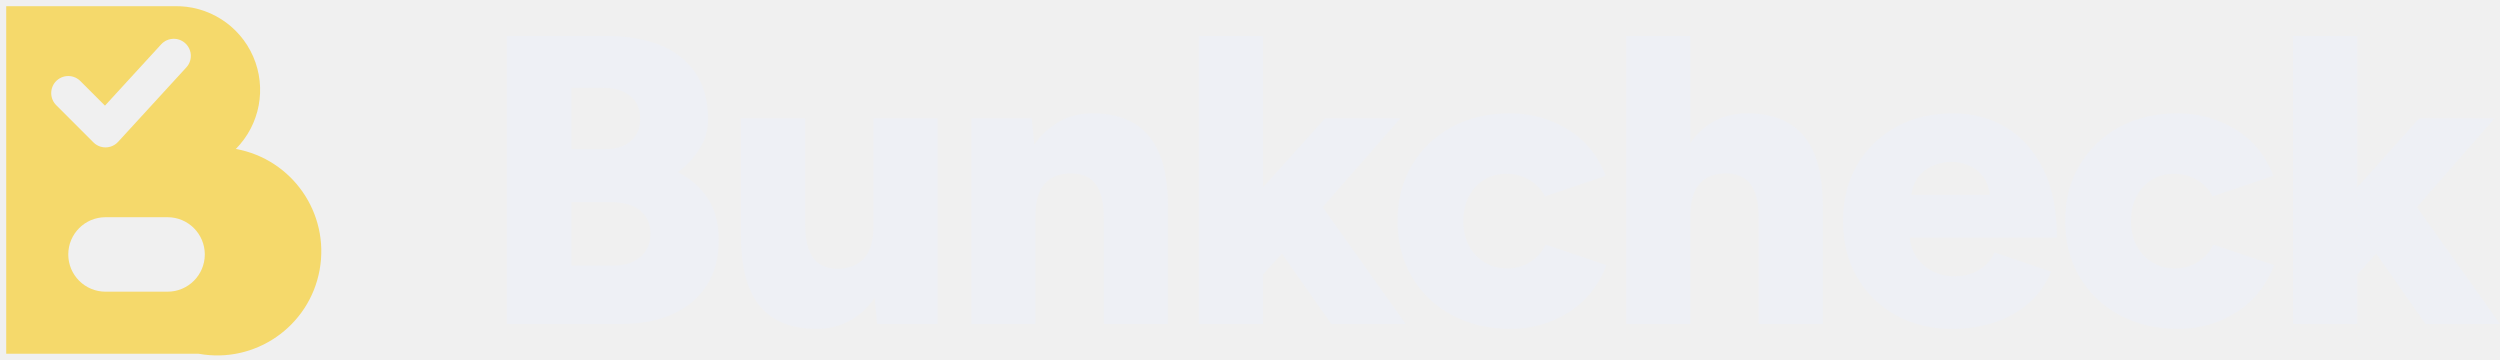
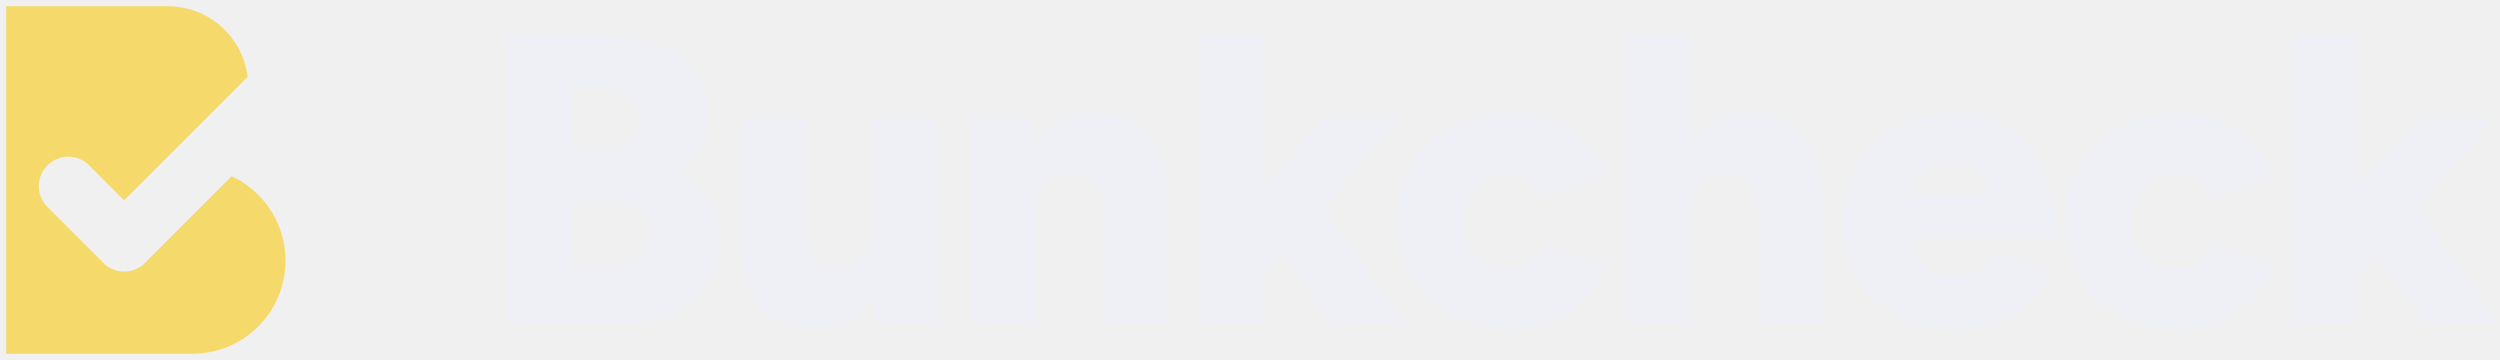
<svg xmlns="http://www.w3.org/2000/svg" viewBox="0 -787.5 6077.2 875.0">
  <defs>
    <mask id="m" maskUnits="userSpaceOnUse" x="0" y="0" width="64" height="64">
-       <path d="M8 4 H35 A13.5 13.5 0 0 1 45 27 A15.5 15.5 0 0 1 39 60 H8 Z" fill="#fff" />
-       <path d="M18 18 L24 24 L35 12" fill="none" stroke="#000" stroke-width="5.5" stroke-linecap="round" stroke-linejoin="round" />
-       <path d="M24 38 H34 A6 6 0 0 1 34 50 H24 A6 6 0 0 1 24 38 Z" fill="#000" />
+       <path d="M8 4 H34 A13 13 0 0 1 34 30 H38 A15 15 0 0 1 38 60 H8 Z" fill="#fff" />
+       <path d="M18 33 L27 42 L59 10" fill="none" stroke="#000" stroke-width="9.5" stroke-linecap="round" stroke-linejoin="round" />
    </mask>
  </defs>
  <g transform="translate(-105.60 -832.76) scale(15.08621)">
    <rect x="0" y="0" width="64" height="64" fill="#F5D96B" mask="url(#m)" />
  </g>
  <path transform="translate(1164.17 0)" d="M68 0V-700H313Q385 -700 440.0 -678.0Q495 -656 526.0 -611.0Q557 -566 557 -497Q557 -460 537.5 -427.5Q518 -395 484 -369Q532 -344 557.5 -303.5Q583 -263 583 -204Q583 -138 553.0 -92.5Q523 -47 470.0 -23.5Q417 0 346 0ZM225 -142H328Q369 -142 393.0 -163.5Q417 -185 417 -219Q417 -255 392.0 -275.5Q367 -296 323 -296H225ZM225 -425H308Q346 -425 369.0 -444.5Q392 -464 392 -499Q392 -535 367.5 -554.5Q343 -574 302 -574H225Z M820.0 12Q760.0 12 719.0 -12.5Q678.0 -37 657.5 -87.0Q637.0 -137 637.0 -215V-500H793.0V-244Q793.0 -205 802.0 -181.0Q811.0 -157 828.0 -146.0Q845.0 -135 868.0 -134Q913.0 -134 936.0 -159.5Q959.0 -185 959.0 -236V-500H1115.0V0H968.0L962.0 -64Q938.0 -28 901.5 -8.0Q865.0 12 820.0 12Z M1197.0 0V-500H1344.0L1350.0 -436Q1375.0 -472 1411.0 -492.0Q1447.0 -512 1492.0 -512Q1552.0 -512 1593.0 -487.5Q1634.0 -463 1654.5 -413.0Q1675.0 -363 1675.0 -285V0H1519.0V-256Q1519.0 -296 1510.0 -319.5Q1501.0 -343 1484.5 -354.0Q1468.0 -365 1444.0 -366Q1399.0 -367 1376.0 -341.5Q1353.0 -316 1353.0 -264V0Z M1750.0 0V-700H1906.0V-332L2057.0 -500H2240.0L2051.0 -284L2253.0 0H2072.0L1952.0 -171L1906.0 -120V0Z M2508.0 12Q2428.0 12 2365.5 -21.5Q2303.0 -55 2268.0 -114.5Q2233.0 -174 2233.0 -250Q2233.0 -327 2268.0 -386.0Q2303.0 -445 2364.5 -478.5Q2426.0 -512 2506.0 -512Q2583.0 -512 2647.0 -473.0Q2711.0 -434 2739.0 -360L2591.0 -310Q2580.0 -334 2554.5 -349.5Q2529.0 -365 2498.0 -365Q2467.0 -365 2443.5 -350.5Q2420.0 -336 2406.5 -310.0Q2393.0 -284 2393.0 -250Q2393.0 -216 2406.5 -190.5Q2420.0 -165 2444.5 -150.0Q2469.0 -135 2500.0 -135Q2531.0 -135 2556.0 -151.0Q2581.0 -167 2593.0 -193L2741.0 -143Q2712.0 -68 2648.5 -28.0Q2585.0 12 2508.0 12Z M2789.0 0V-700H2945.0V-440Q2970.0 -476 3005.0 -494.0Q3040.0 -512 3083.0 -512Q3144.0 -512 3185.0 -487.5Q3226.0 -463 3246.5 -413.0Q3267.0 -363 3267.0 -285V0H3111.0V-256Q3111.0 -296 3102.0 -319.5Q3093.0 -343 3076.0 -354.0Q3059.0 -365 3036.0 -366Q2991.0 -367 2968.0 -341.5Q2945.0 -316 2945.0 -264V0Z M3582.0 12Q3504.0 12 3444.0 -21.5Q3384.0 -55 3350.0 -114.0Q3316.0 -173 3316.0 -250Q3316.0 -328 3350.5 -387.0Q3385.0 -446 3445.0 -479.0Q3505.0 -512 3584.0 -512Q3655.0 -512 3712.0 -478.0Q3769.0 -444 3802.5 -377.0Q3836.0 -310 3836.0 -210H3478.0Q3483.0 -167 3513.5 -141.5Q3544.0 -116 3586.0 -116Q3623.0 -116 3648.5 -132.5Q3674.0 -149 3684.0 -174L3822.0 -127Q3802.0 -80 3765.5 -49.0Q3729.0 -18 3682.0 -3.0Q3635.0 12 3582.0 12ZM3482.0 -314H3673.0Q3669.0 -344 3654.0 -361.5Q3639.0 -379 3619.0 -386.5Q3599.0 -394 3579.0 -394Q3560.0 -394 3539.0 -386.5Q3518.0 -379 3502.5 -361.5Q3487.0 -344 3482.0 -314Z M4131.0 12Q4051.0 12 3988.5 -21.5Q3926.0 -55 3891.0 -114.5Q3856.0 -174 3856.0 -250Q3856.0 -327 3891.0 -386.0Q3926.0 -445 3987.5 -478.5Q4049.0 -512 4129.0 -512Q4206.0 -512 4270.0 -473.0Q4334.0 -434 4362.0 -360L4214.0 -310Q4203.0 -334 4177.5 -349.5Q4152.0 -365 4121.0 -365Q4090.0 -365 4066.5 -350.5Q4043.0 -336 4029.5 -310.0Q4016.0 -284 4016.0 -250Q4016.0 -216 4029.5 -190.5Q4043.0 -165 4067.5 -150.0Q4092.0 -135 4123.0 -135Q4154.0 -135 4179.0 -151.0Q4204.0 -167 4216.0 -193L4364.0 -143Q4335.0 -68 4271.5 -28.0Q4208.0 12 4131.0 12Z M4410.0 0V-700H4566.0V-332L4717.0 -500H4900.0L4711.0 -284L4913.0 0H4732.0L4612.0 -171L4566.0 -120V0Z" fill="#EEF0F5" />
</svg>
